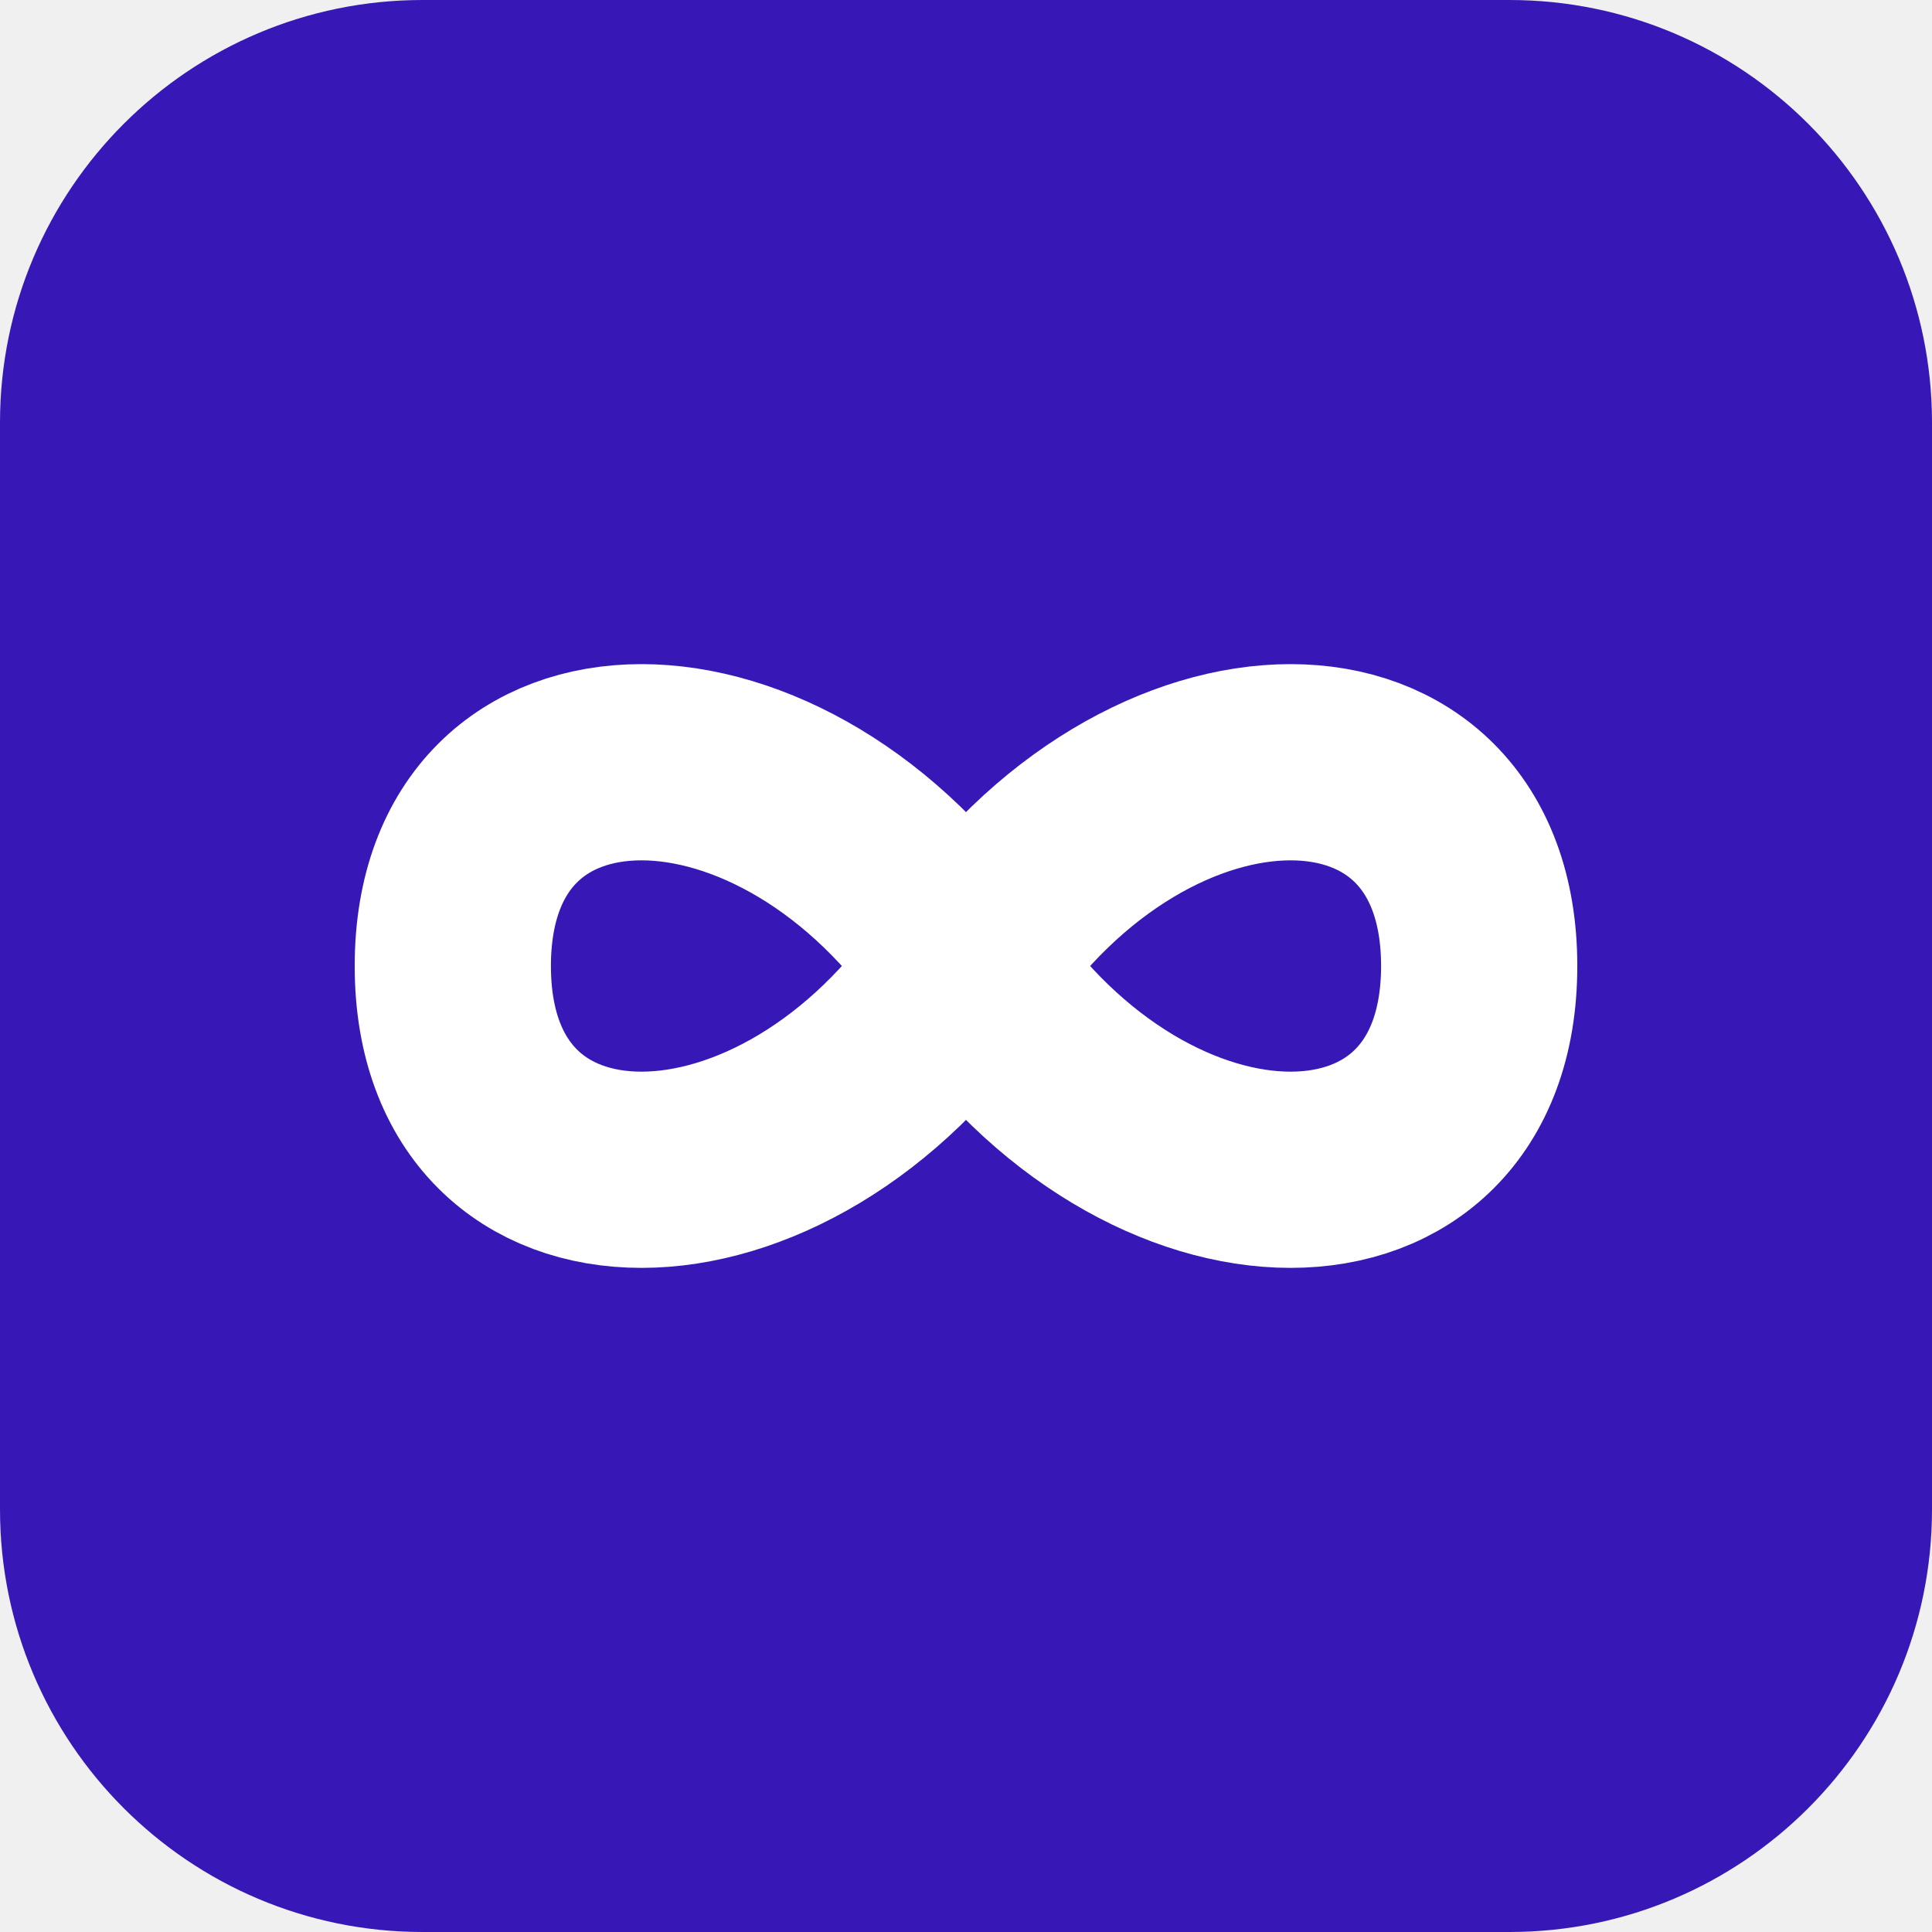
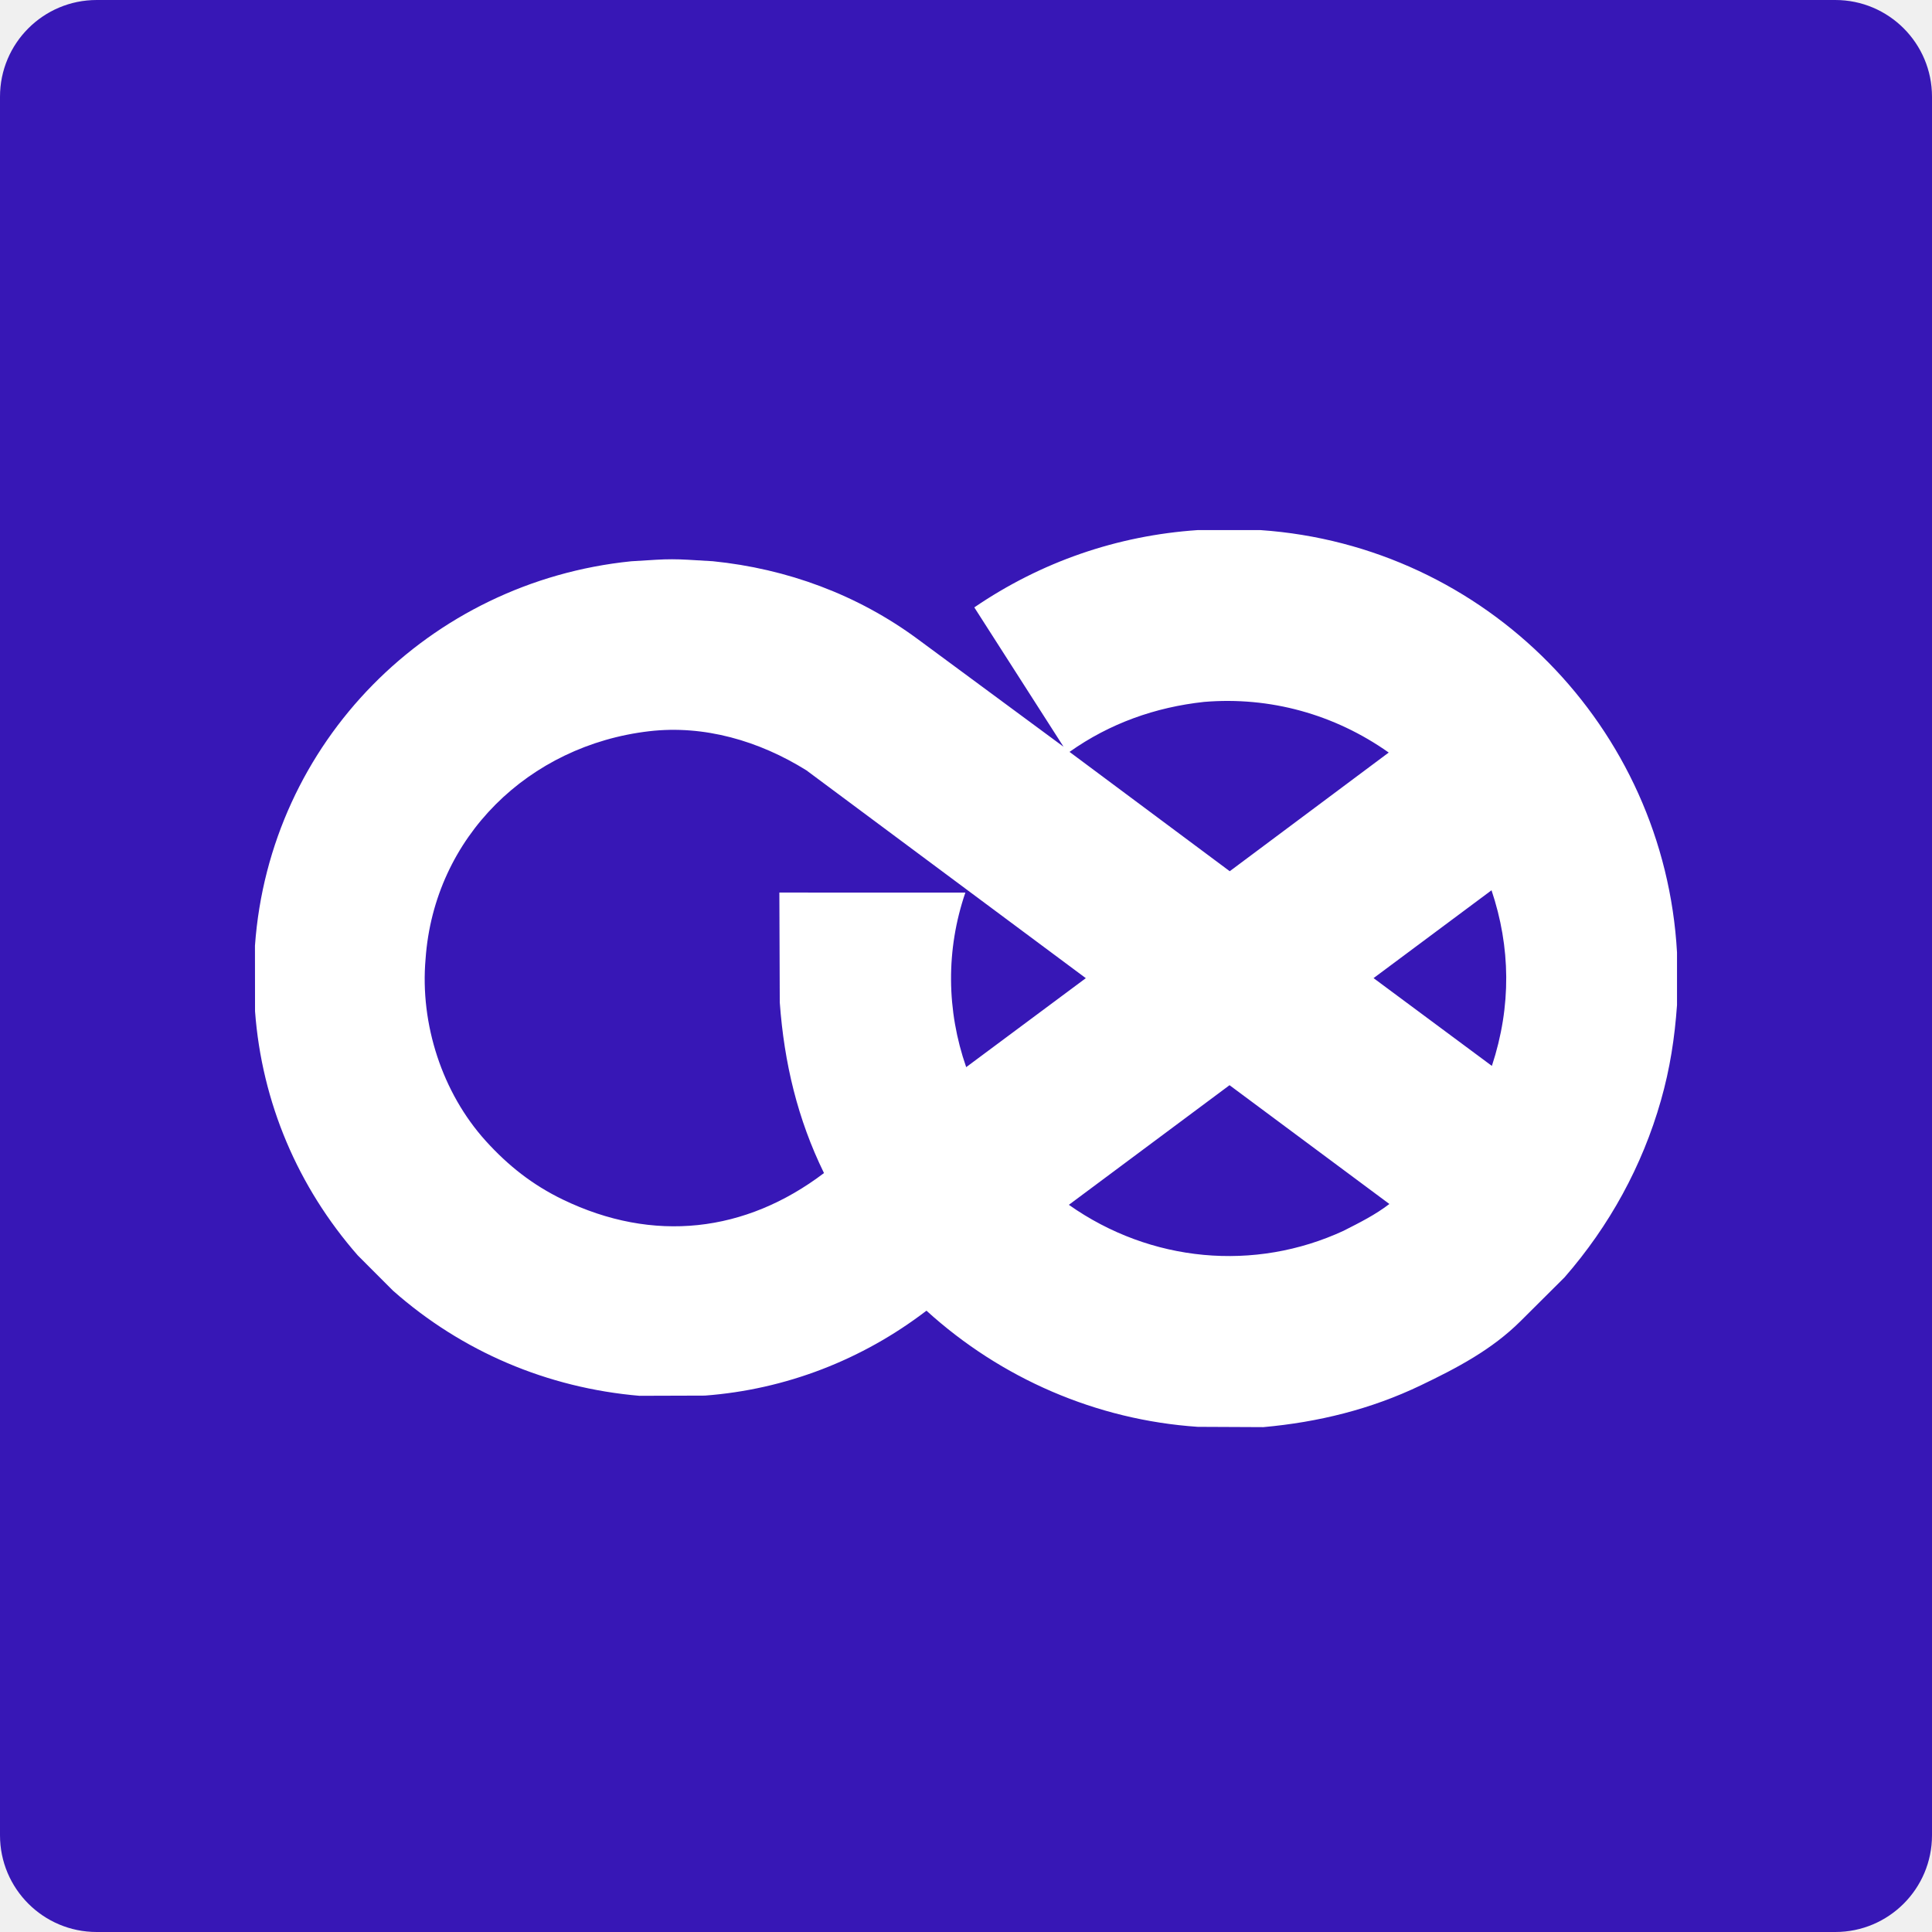
- <svg xmlns="http://www.w3.org/2000/svg" width="256" height="256" viewBox="0 0 256 256" fill="none">
-   <rect width="256" height="256" rx="56" fill="#3717B6" />
-   <path d="M128 128 C104 92, 60 92, 60 128 C60 164, 104 164, 128 128 C152 92, 196 92, 196 128 C196 164, 152 164, 128 128 Z" stroke="#FFFFFF" stroke-width="26" stroke-linecap="round" stroke-linejoin="round" />
+ <svg xmlns="http://www.w3.org/2000/svg" viewBox="0 0 764.51 764.51">
+   <rect width="764.51" height="764.51" rx="38.27" ry="38.27" fill="#3717b6" />
+   <path fill="#fff" d="M253.2,552.35c-36.64-3.12-70.45-17.56-97.63-41.57l-13.99-14c-23.71-27.08-37.99-60.54-40.66-96.64l-.03-25.93c5.79-80.54,68.9-143.99,148.92-152.11l9.84-.6c4.33-.26,8.22-.25,12.56,0l9.83.58c29.4,2.96,57.27,13.23,81.08,30.8l57.73,42.61-35.31-55.14c26.45-18.04,56.52-28.43,88.43-30.59h24.78c89.2,6.15,159.9,77.96,164.86,167.15v20.8c-.92,12.94-2.76,25.1-6.38,37.79-7.38,25.94-20.38,49.6-38.11,69.94l-17.41,17.33c-11.35,11.3-25.11,18.53-39.56,25.45-19.7,9.44-40.47,14.55-62.24,16.51l-25.98-.12c-40.02-2.72-77.75-19.08-107.32-45.96-25.46,19.49-55.75,31.2-87.67,33.6l-25.74.08ZM486.62,344.75l62.91-46.96c-21.5-15.19-47.05-22.21-73.06-20.04-19.26,2.09-37.29,8.47-53.25,19.78l63.4,47.22ZM308.56,396.77l-.16-43.58,73.6.02c-7.73,22.65-7.48,46.63.33,69.07l47.34-35.21-110.55-82.23c-18.71-11.68-40.5-18.03-62.28-15.48-47.49,5.57-85.01,41.72-88.44,90.12-2.25,25.75,6.6,52.97,23.84,72.02,8.91,9.84,18.55,17.4,30.38,23.13,35.93,17.4,72.39,13.11,103.44-10.44-10.45-21.33-15.76-43.62-17.49-67.4ZM590.35,421.79c7.81-23.7,7.38-47.08-.14-69.5l-46.68,34.76,46.82,34.74ZM531.76,486.98c6.47-3.28,12.49-6.3,18.03-10.55l-63.25-47.01-63.58,47.34c32.37,22.83,73.54,26.57,108.8,10.23Z" />
</svg>
